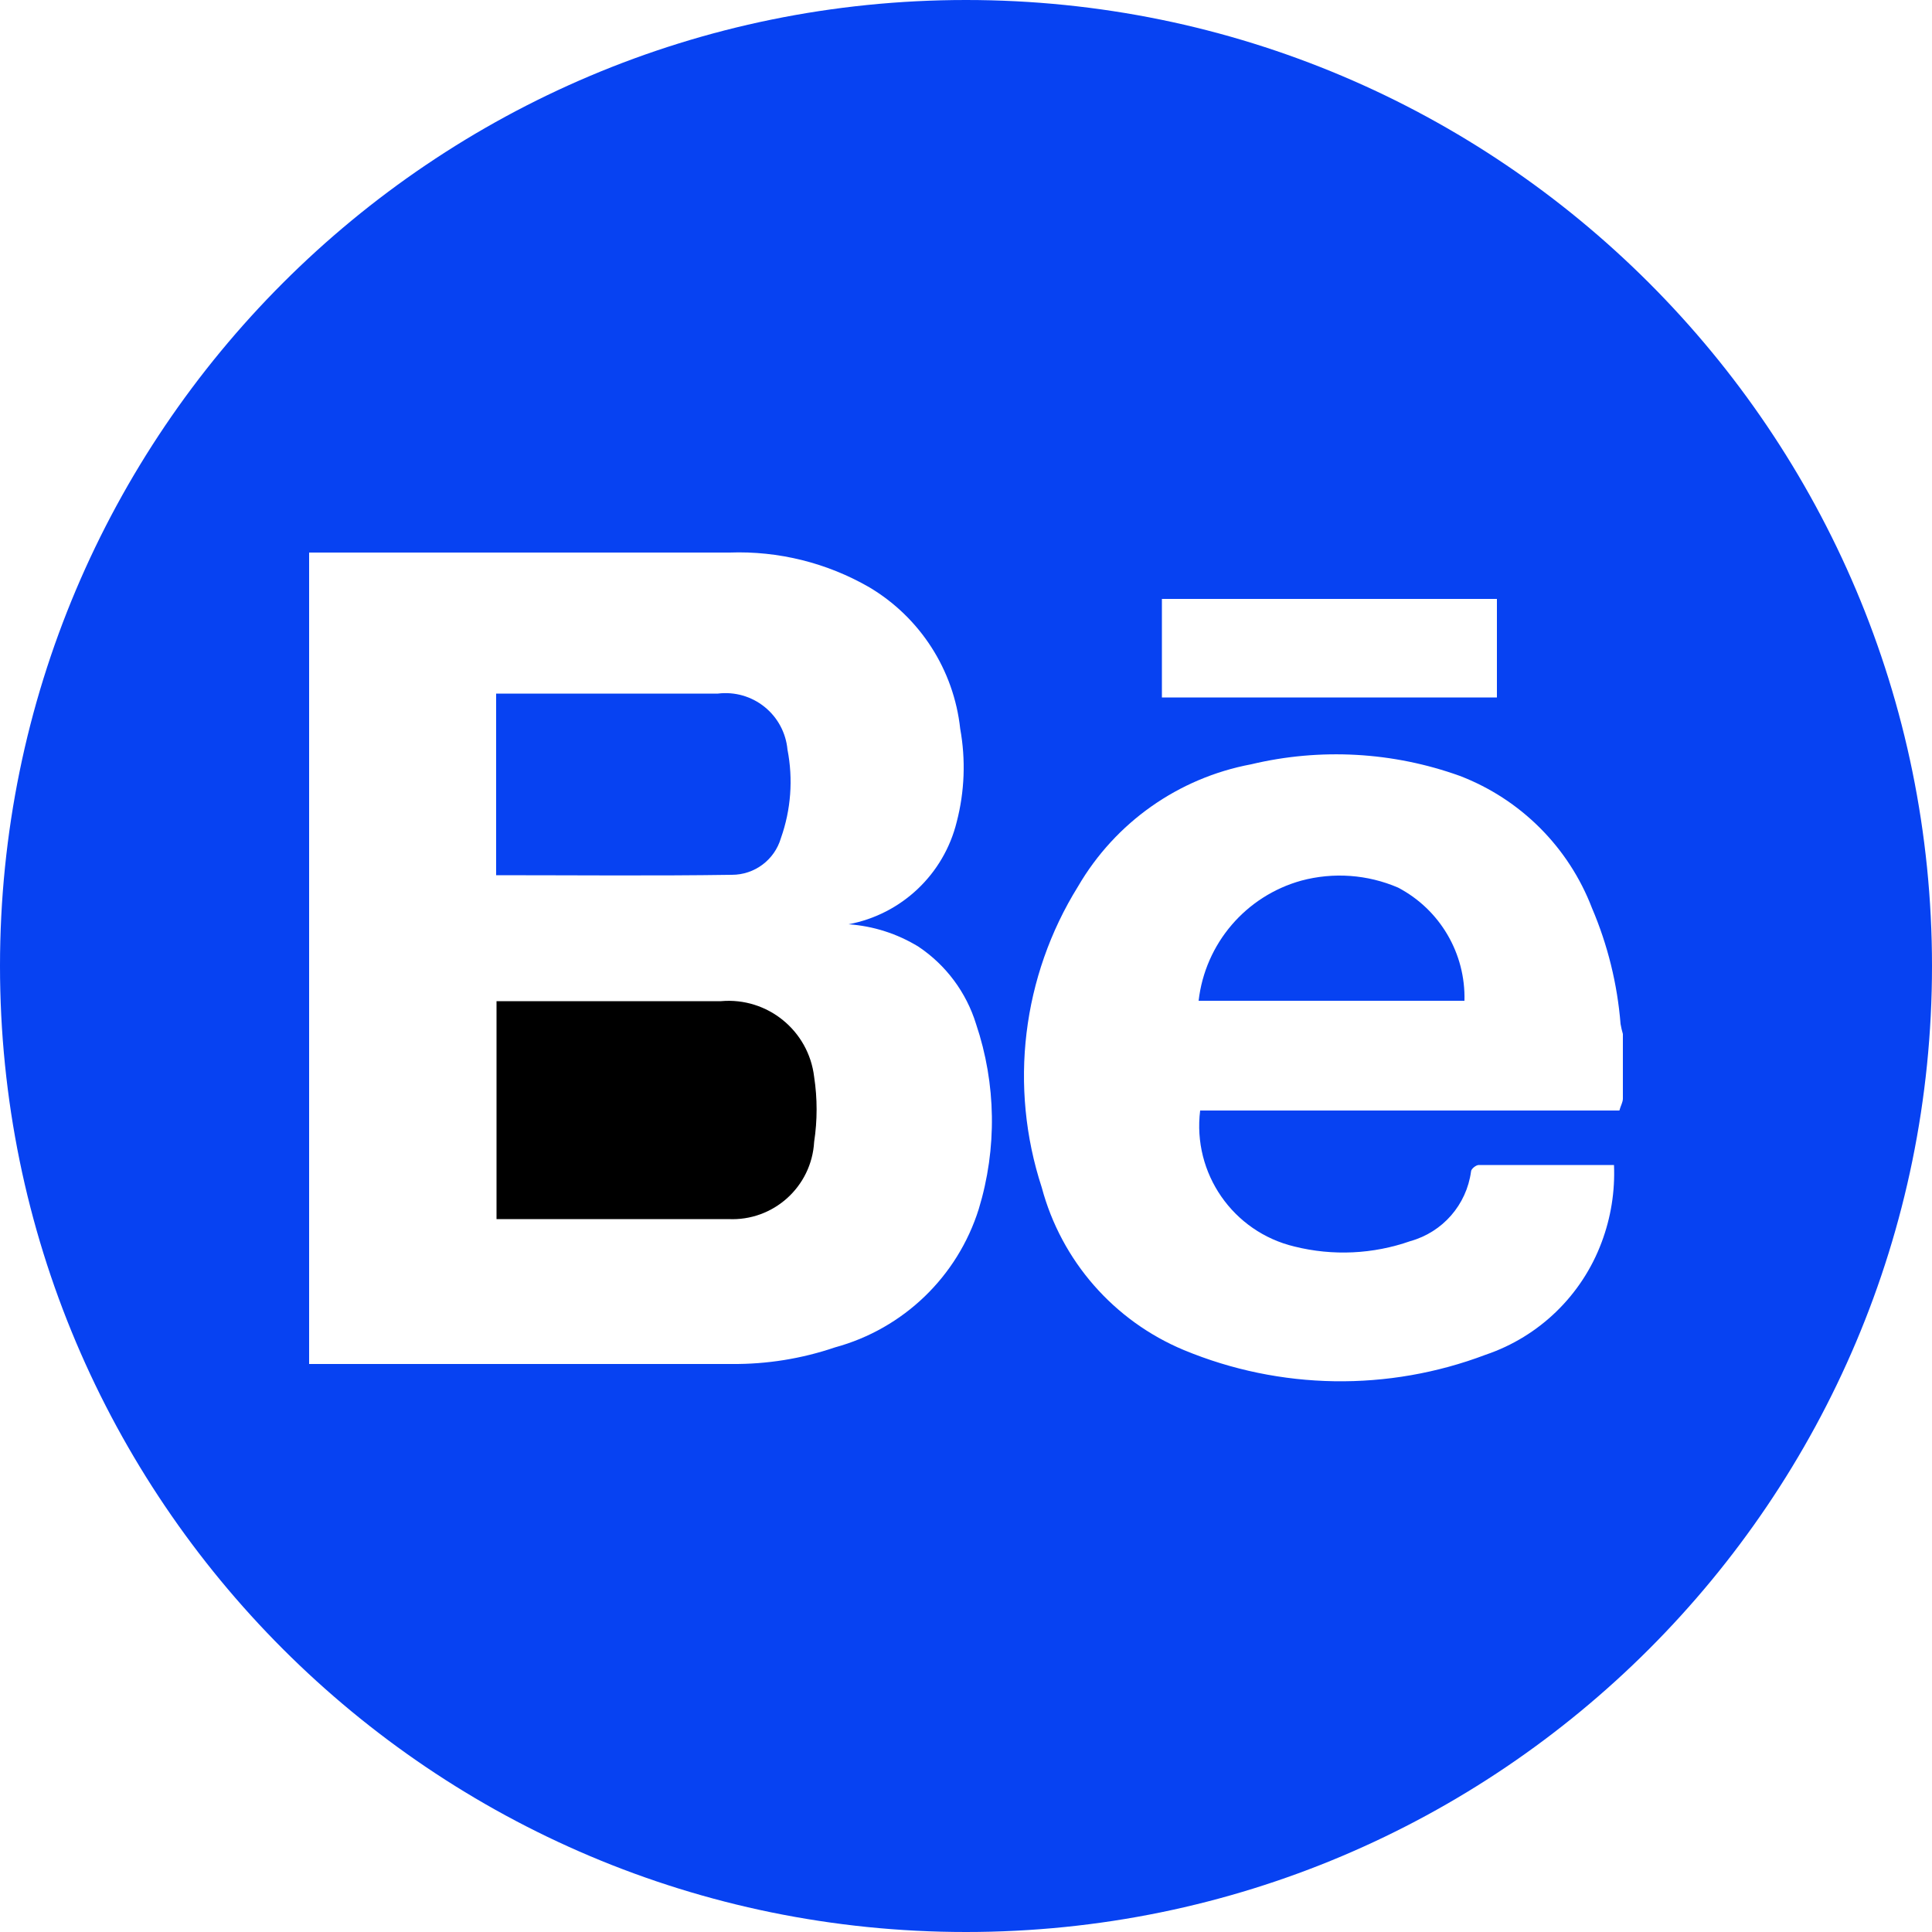
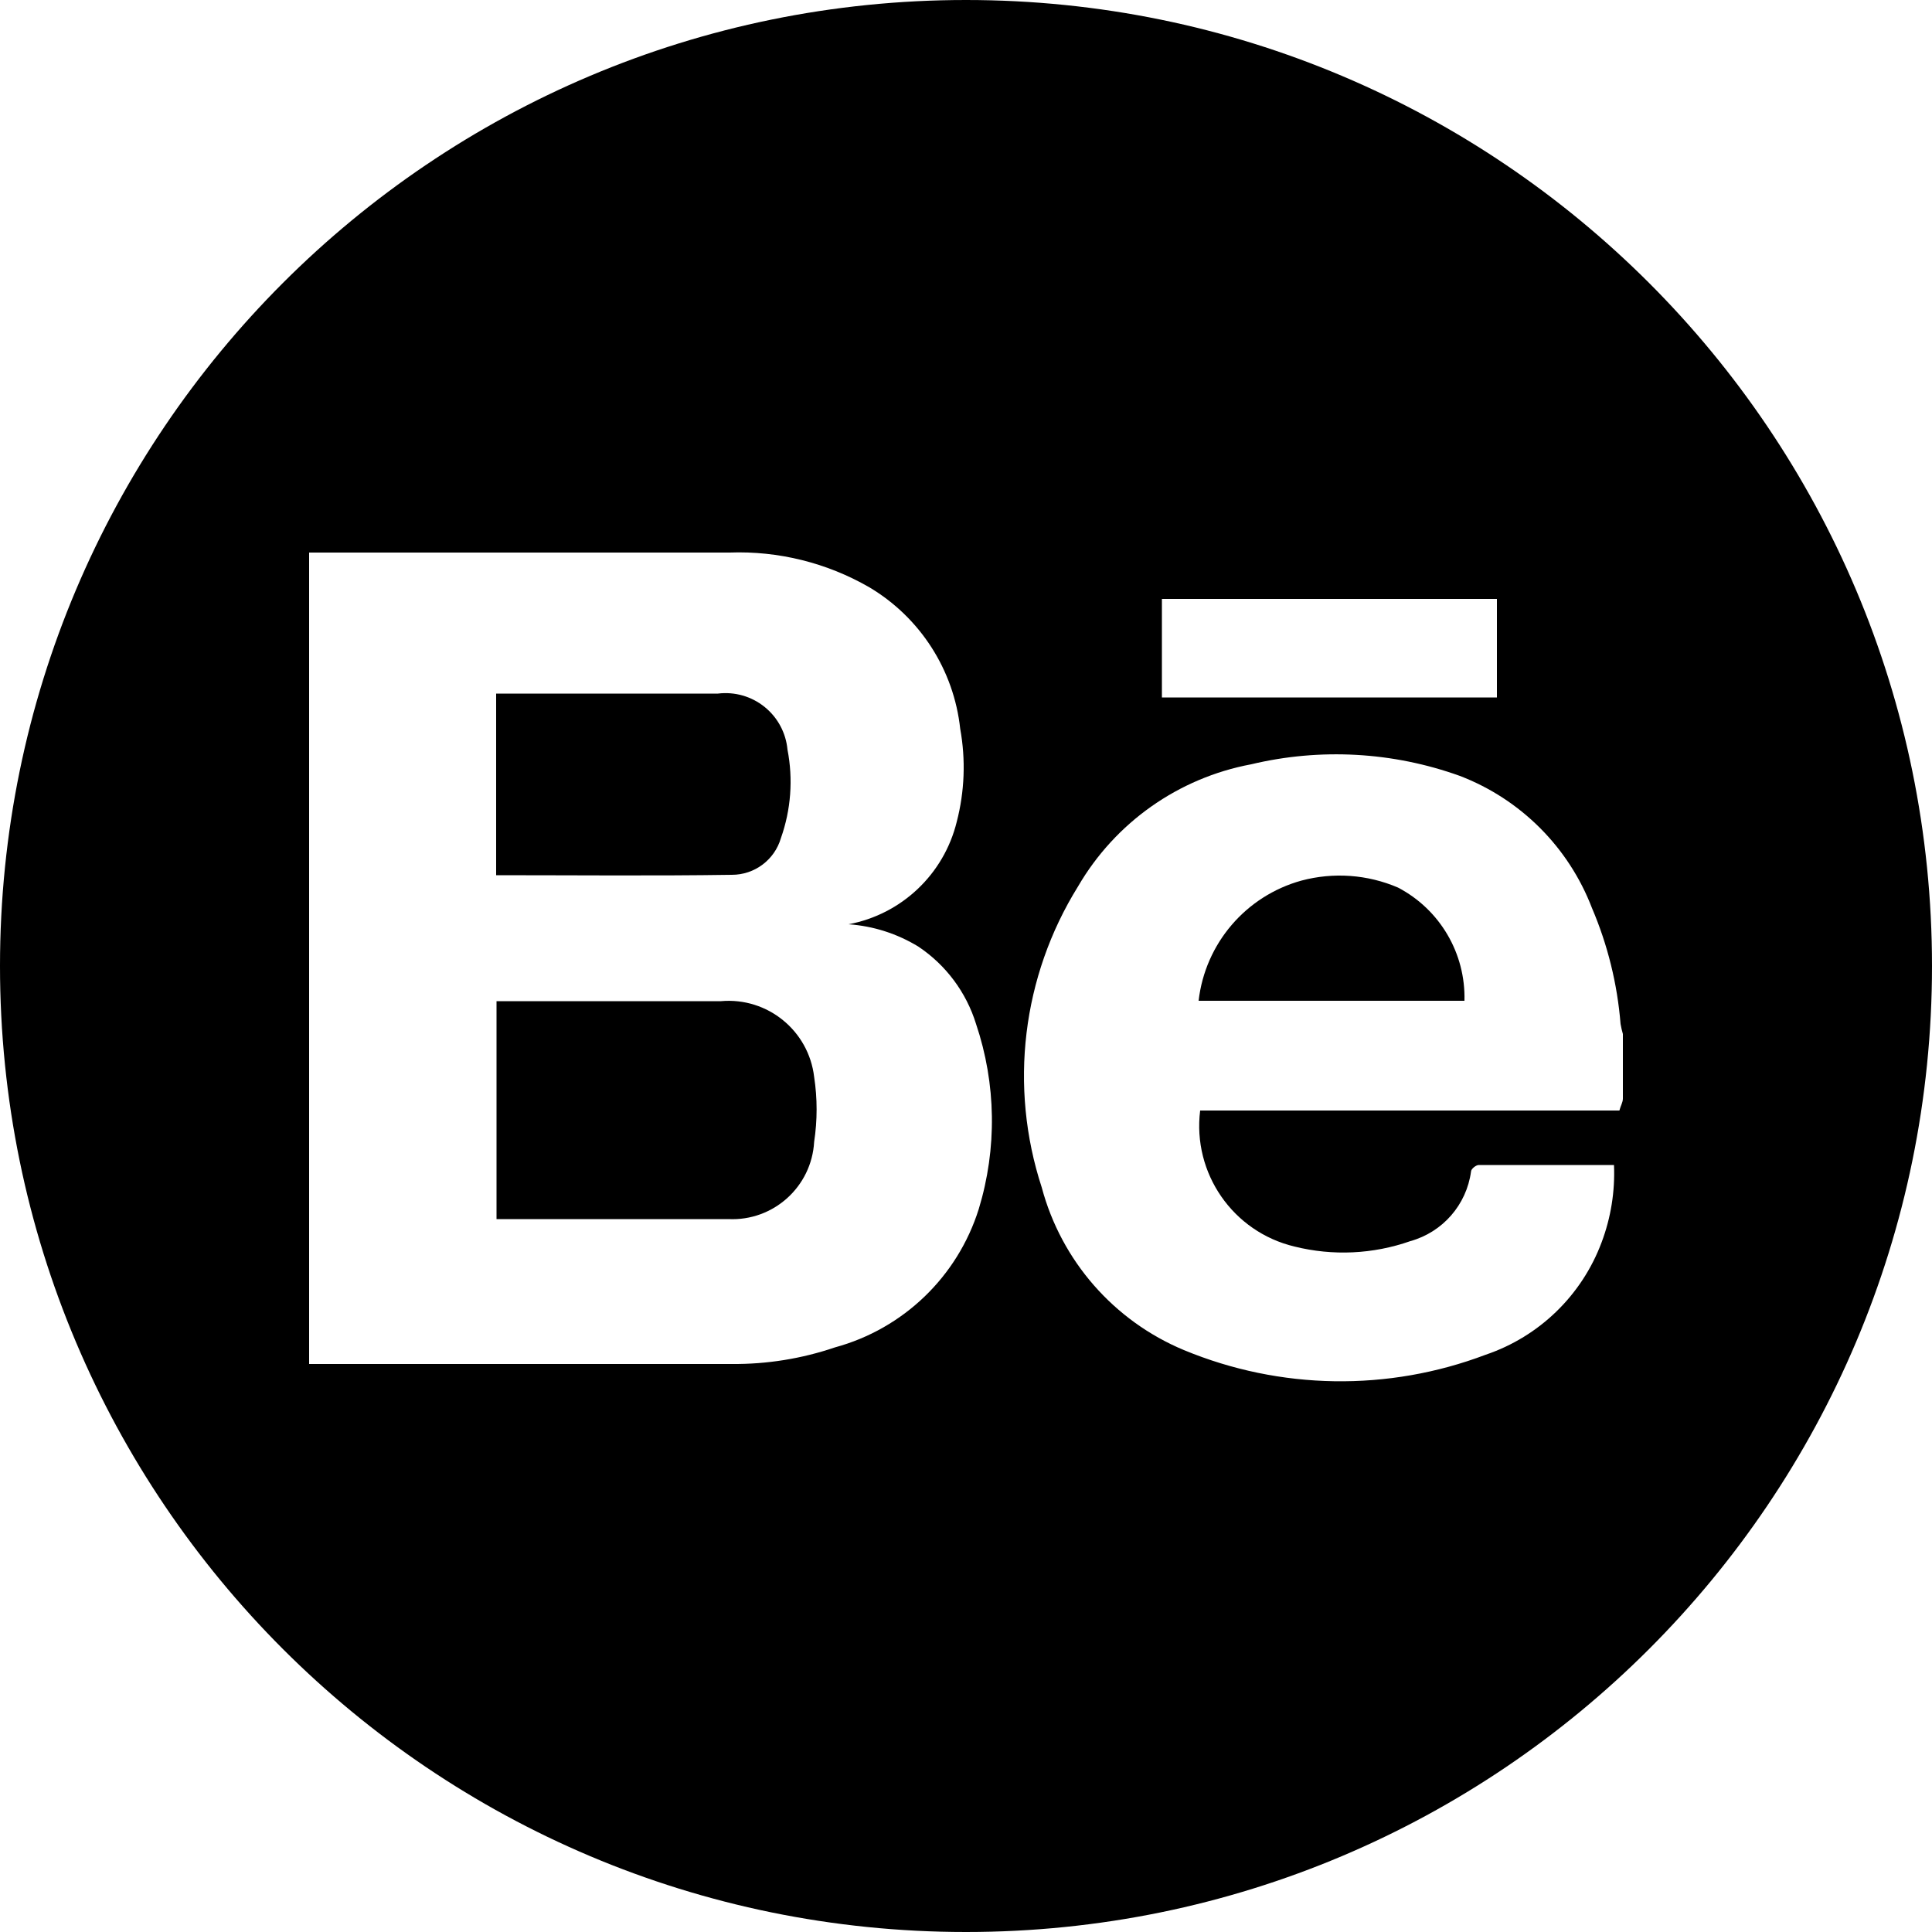
<svg xmlns="http://www.w3.org/2000/svg" id="Behance Icon" data-name="Behance Icon" viewBox="0 0 50 50">
-   <path d="M26.44,30.14a1.32,1.32,0,0,0,1.27-.95,4.36,4.36,0,0,0,.17-2.29,1.61,1.61,0,0,0-1.8-1.45H20.34v4.7C22.39,30.15,24.42,30.17,26.44,30.14Z" transform="translate(-7.5 -7.5)" style="fill:#0742f2" />
-   <path d="M43.68,30.47a3.83,3.83,0,0,0-2.5-.18,3.66,3.66,0,0,0-2.66,3.11H45.4A3.21,3.21,0,0,0,43.68,30.47Z" transform="translate(-7.5 -7.5)" style="fill:#0742f2" />
-   <path d="M32.5,7.5a25,25,0,1,0,25,25A25,25,0,0,0,32.5,7.5ZM37.57,23h8.67v2.55H37.57ZM32.83,38.79a5.38,5.38,0,0,1-3.72,3.58,8.07,8.07,0,0,1-2.67.43H15.81l-.31,0v-21l.32,0H26.38a6.75,6.75,0,0,1,3.62.9,4.87,4.87,0,0,1,2.35,3.66,5.6,5.6,0,0,1-.09,2.41,3.56,3.56,0,0,1-2.8,2.65,4,4,0,0,1,1.81.58,3.73,3.73,0,0,1,1.49,2A7.84,7.84,0,0,1,32.83,38.79ZM49.5,35.93c0,.1-.06.19-.09.31H38.56A3.21,3.21,0,0,0,41,39.76a5.23,5.23,0,0,0,3-.14,2.17,2.17,0,0,0,1.57-1.8c0-.07.13-.17.2-.17h3.5a5.07,5.07,0,0,1-.32,2,4.87,4.87,0,0,1-3,2.91,10.59,10.59,0,0,1-7.81-.12,6.33,6.33,0,0,1-3.68-4.21,9.29,9.29,0,0,1,.94-7.79,6.59,6.59,0,0,1,4.48-3.16,9.47,9.47,0,0,1,5.4.3A5.94,5.94,0,0,1,48.7,31a9.59,9.59,0,0,1,.74,3,2.44,2.44,0,0,0,.06.26Z" transform="translate(-7.5 -7.5)" style="fill:#0742f2" />
+   <path d="M26.44,30.14a1.32,1.32,0,0,0,1.27-.95,4.36,4.36,0,0,0,.17-2.29,1.61,1.61,0,0,0-1.8-1.45H20.34v4.7C22.39,30.15,24.42,30.17,26.44,30.14Z" transform="translate(-7.5 -7.5)" />
+   <path d="M43.68,30.47a3.83,3.83,0,0,0-2.5-.18,3.66,3.66,0,0,0-2.66,3.11H45.4A3.21,3.21,0,0,0,43.68,30.47Z" transform="translate(-7.5 -7.5)" />
+   <path d="M32.5,7.5a25,25,0,1,0,25,25A25,25,0,0,0,32.5,7.5ZM37.57,23h8.67v2.55H37.57ZM32.83,38.79a5.38,5.38,0,0,1-3.72,3.58,8.07,8.07,0,0,1-2.67.43H15.81l-.31,0v-21l.32,0H26.38a6.75,6.75,0,0,1,3.62.9,4.87,4.87,0,0,1,2.35,3.66,5.6,5.6,0,0,1-.09,2.41,3.56,3.56,0,0,1-2.8,2.65,4,4,0,0,1,1.81.58,3.73,3.73,0,0,1,1.49,2A7.84,7.84,0,0,1,32.83,38.79ZM49.5,35.93c0,.1-.06.19-.09.31H38.56A3.21,3.21,0,0,0,41,39.76a5.23,5.23,0,0,0,3-.14,2.17,2.17,0,0,0,1.57-1.8c0-.07.13-.17.2-.17h3.5a5.07,5.07,0,0,1-.32,2,4.87,4.87,0,0,1-3,2.91,10.59,10.59,0,0,1-7.81-.12,6.33,6.33,0,0,1-3.68-4.21,9.29,9.29,0,0,1,.94-7.79,6.59,6.59,0,0,1,4.48-3.16,9.47,9.47,0,0,1,5.4.3A5.94,5.94,0,0,1,48.7,31a9.59,9.59,0,0,1,.74,3,2.44,2.44,0,0,0,.06.26Z" transform="translate(-7.5 -7.5)" />
  <path d="M26.16,33.41H20.35v5.64c2,0,4,0,6,0a2.12,2.12,0,0,0,2.22-2,5.57,5.57,0,0,0,0-1.68A2.23,2.23,0,0,0,26.16,33.41Z" transform="translate(-7.5 -7.5)" />
</svg>
